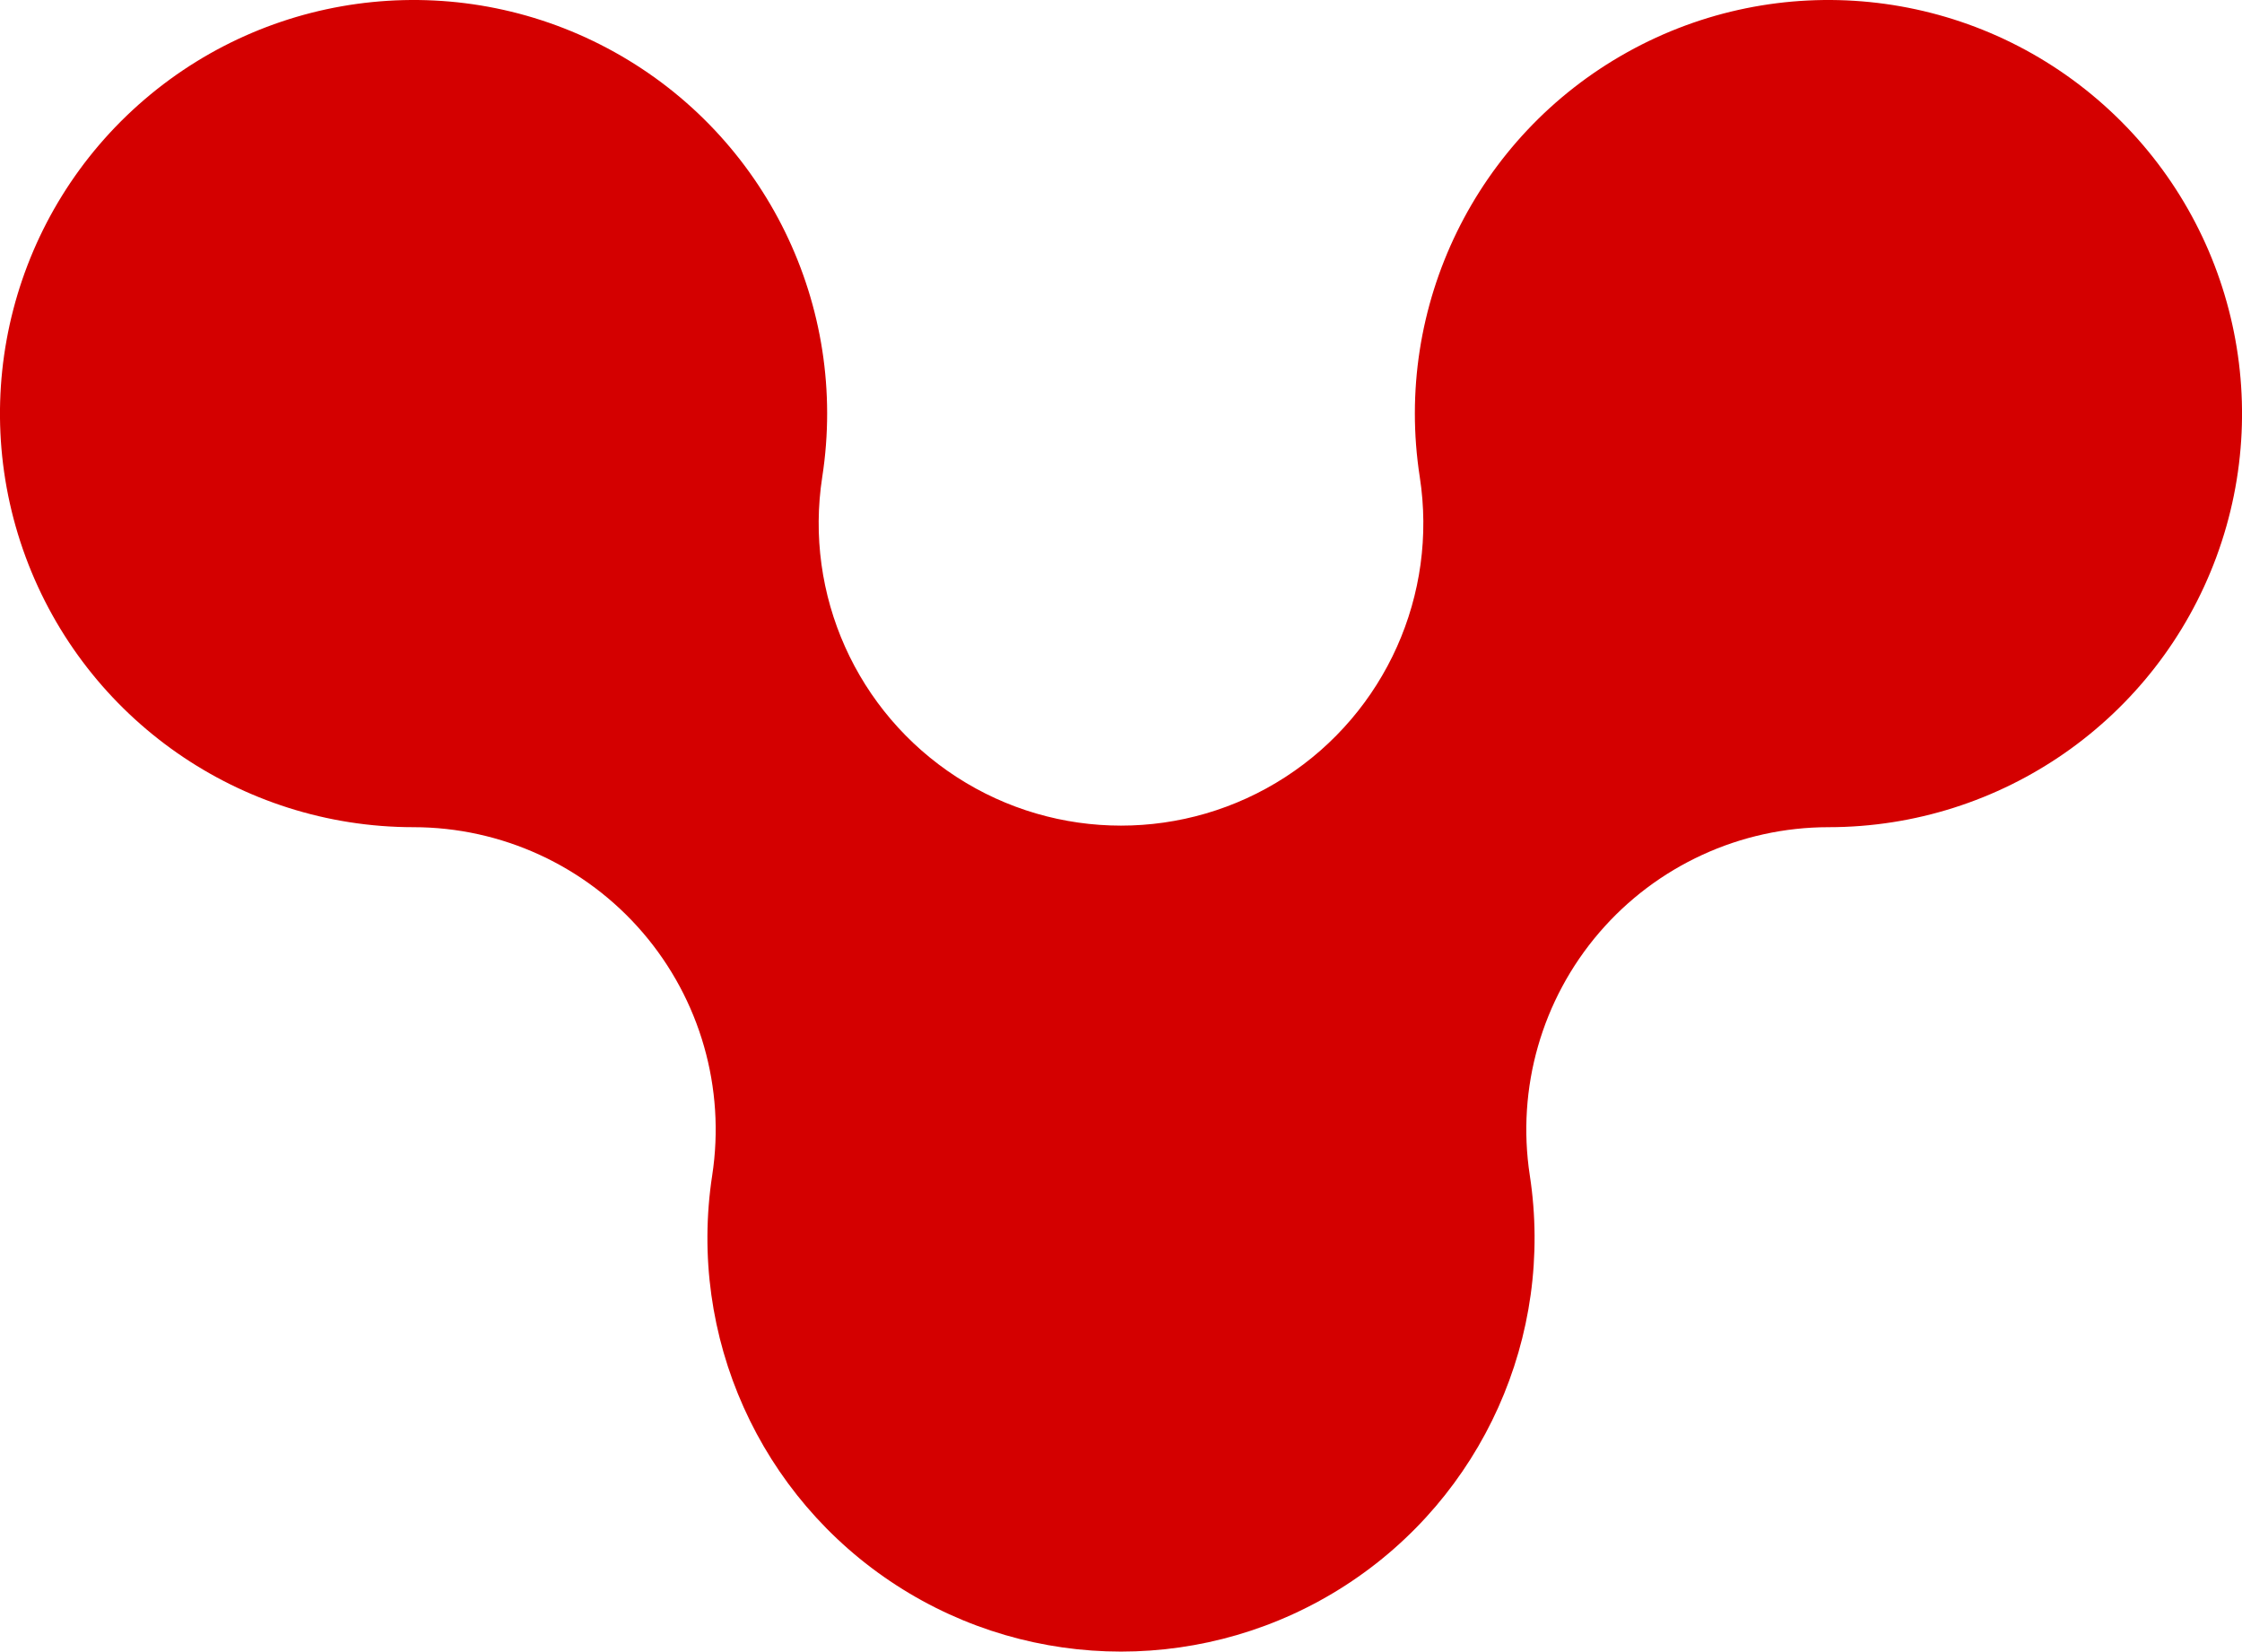
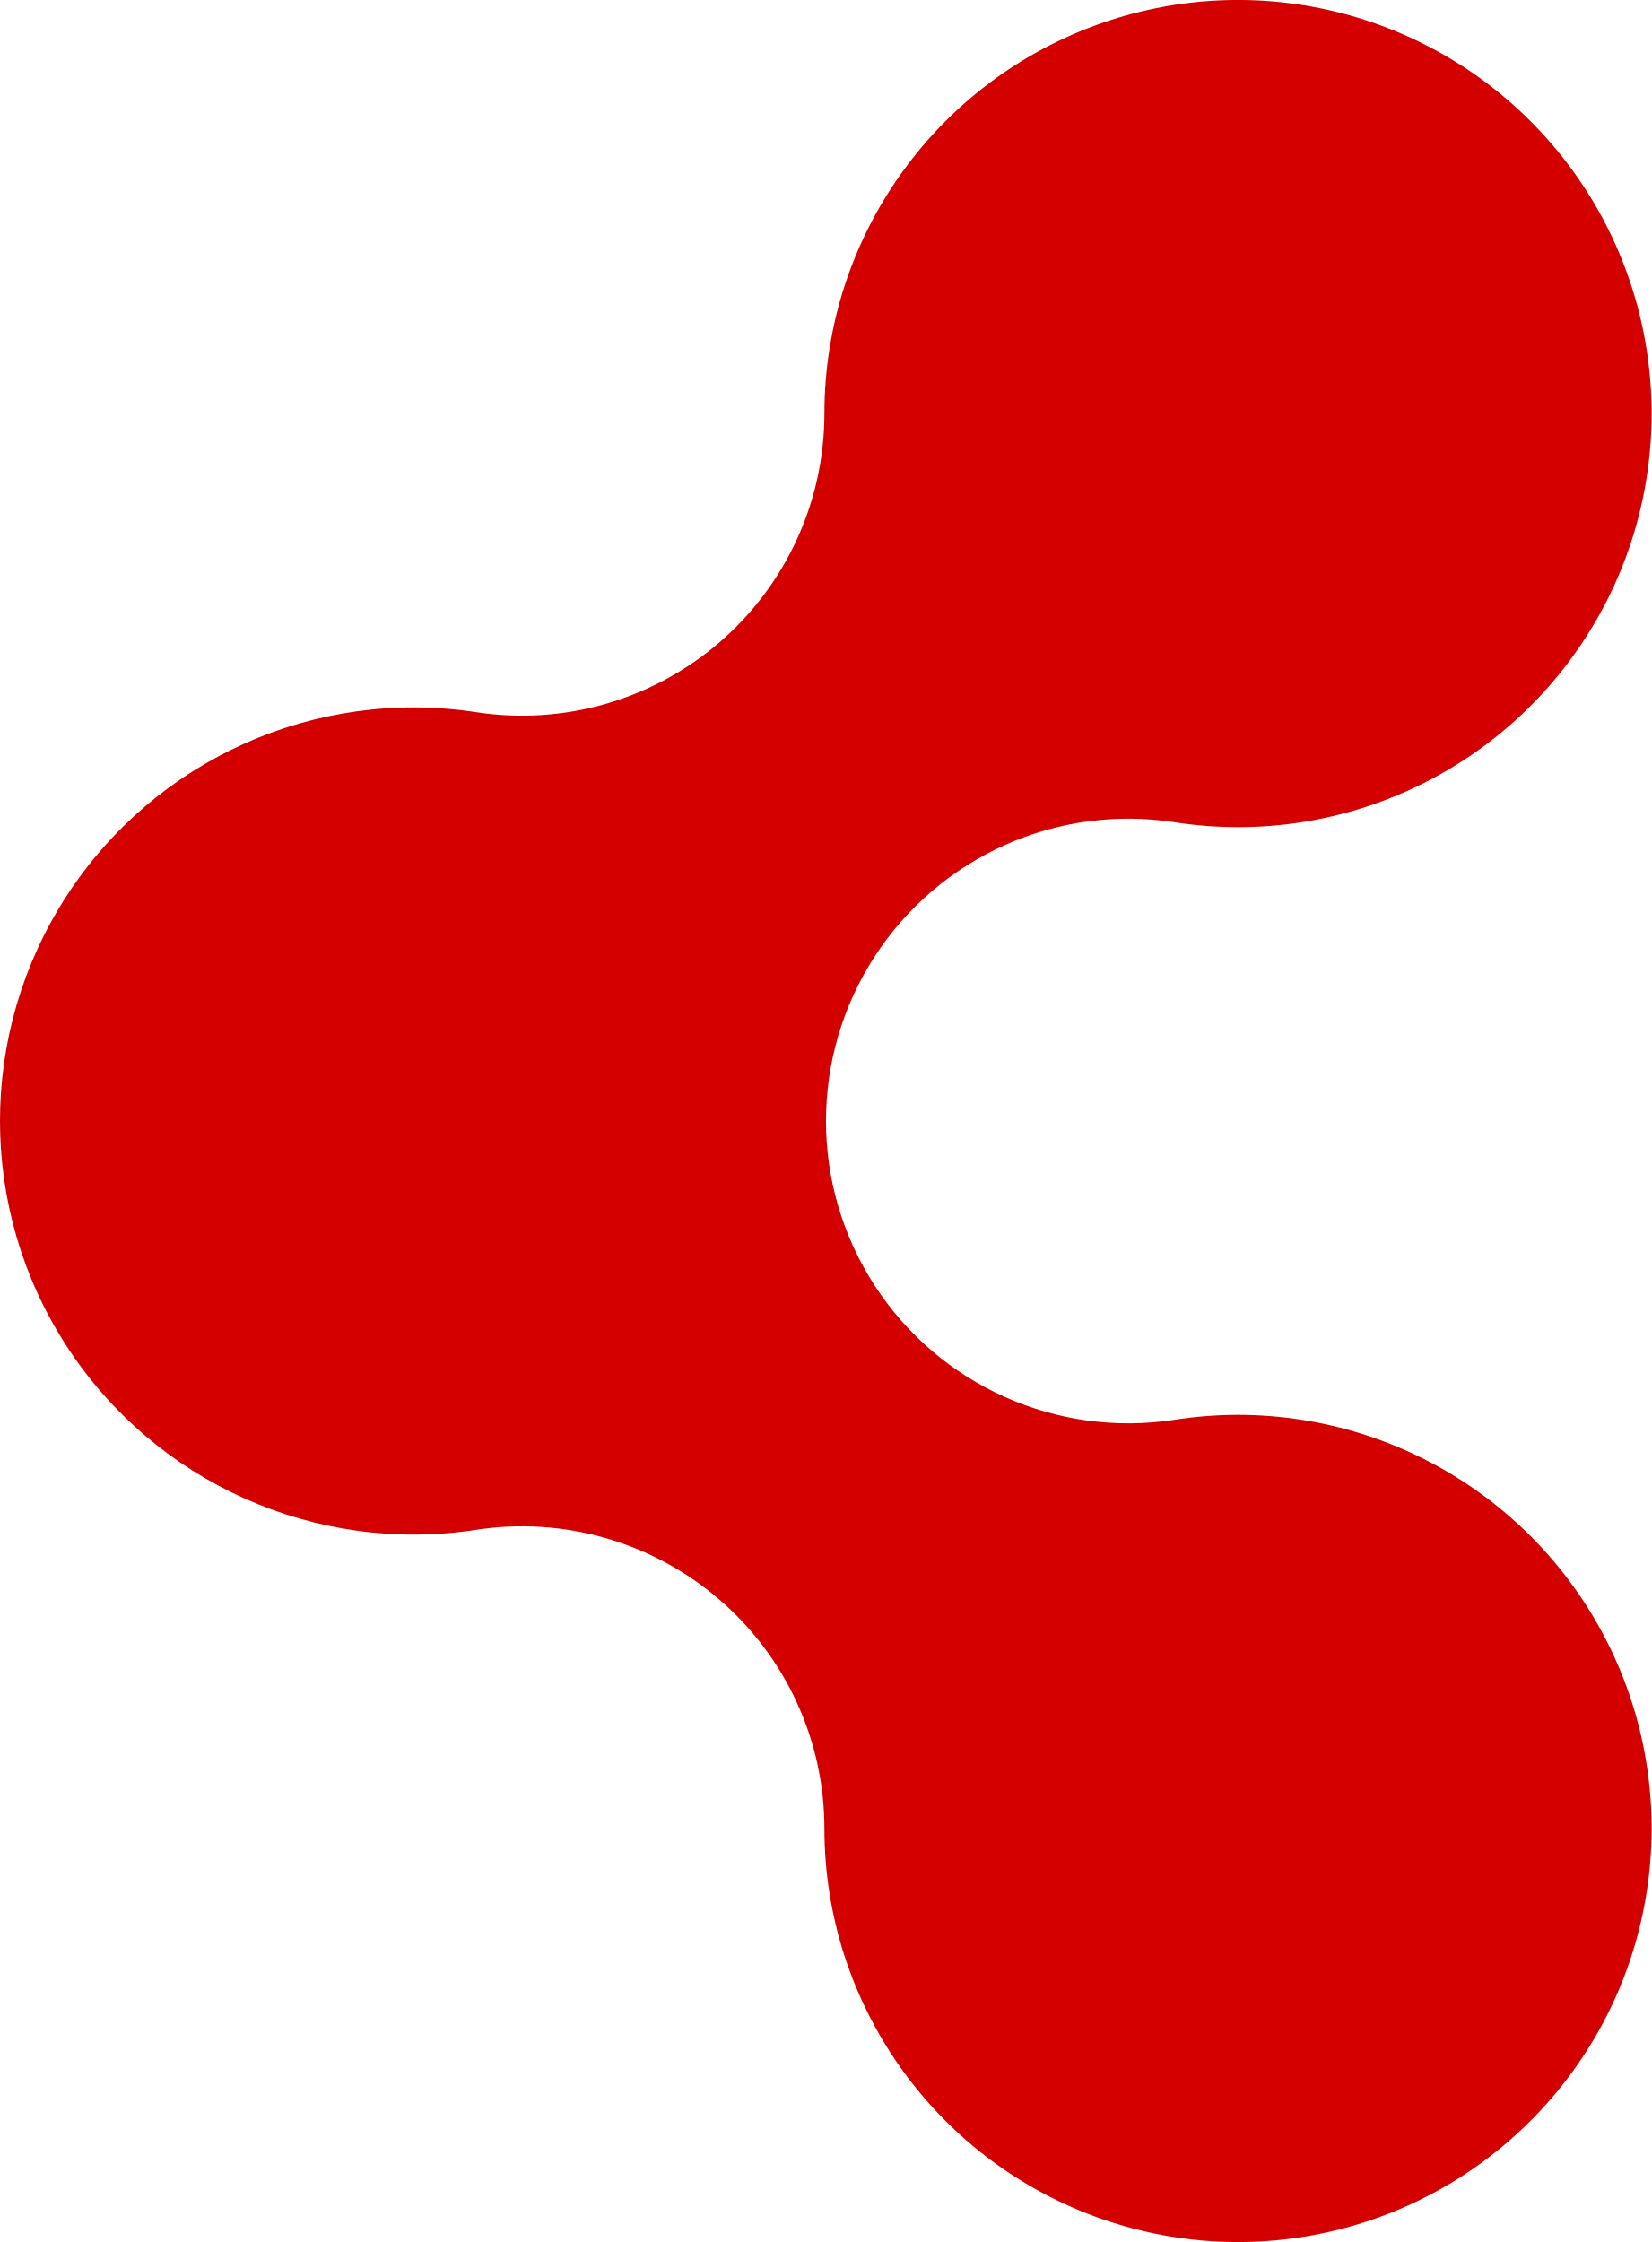
- <svg xmlns="http://www.w3.org/2000/svg" viewBox="0 0 1330.77 980.27" width="1330.77" height="980.27">
-   <path fill="#d40000" d="M488.06 283.08A179.45 179.45 0 1 0 842.72 283.08A245.48 245.48 0 1 1 1085.36 490.96A179.45 179.45 0 0 0 908.03 697.59A245.48 245.48 0 1 1 422.74 697.59A179.45 179.45 0 0 0 245.42 490.96A245.48 245.48 0 1 1 488.06 283.08Z" />
+ <svg xmlns="http://www.w3.org/2000/svg" viewBox="0 0 980.27 1330.77" width="980.27" height="1330.77">
+   <path fill="#d40000" d="M697.19 488.06A179.45 179.45 0 1 0 697.19 842.72A245.48 245.48 0 1 1 489.31 1085.36A179.45 179.45 0 0 0 282.68 908.03A245.48 245.48 0 1 1 282.68 422.74A179.45 179.45 0 0 0 489.31 245.42A245.48 245.48 0 1 1 697.19 488.06Z" />
</svg>
